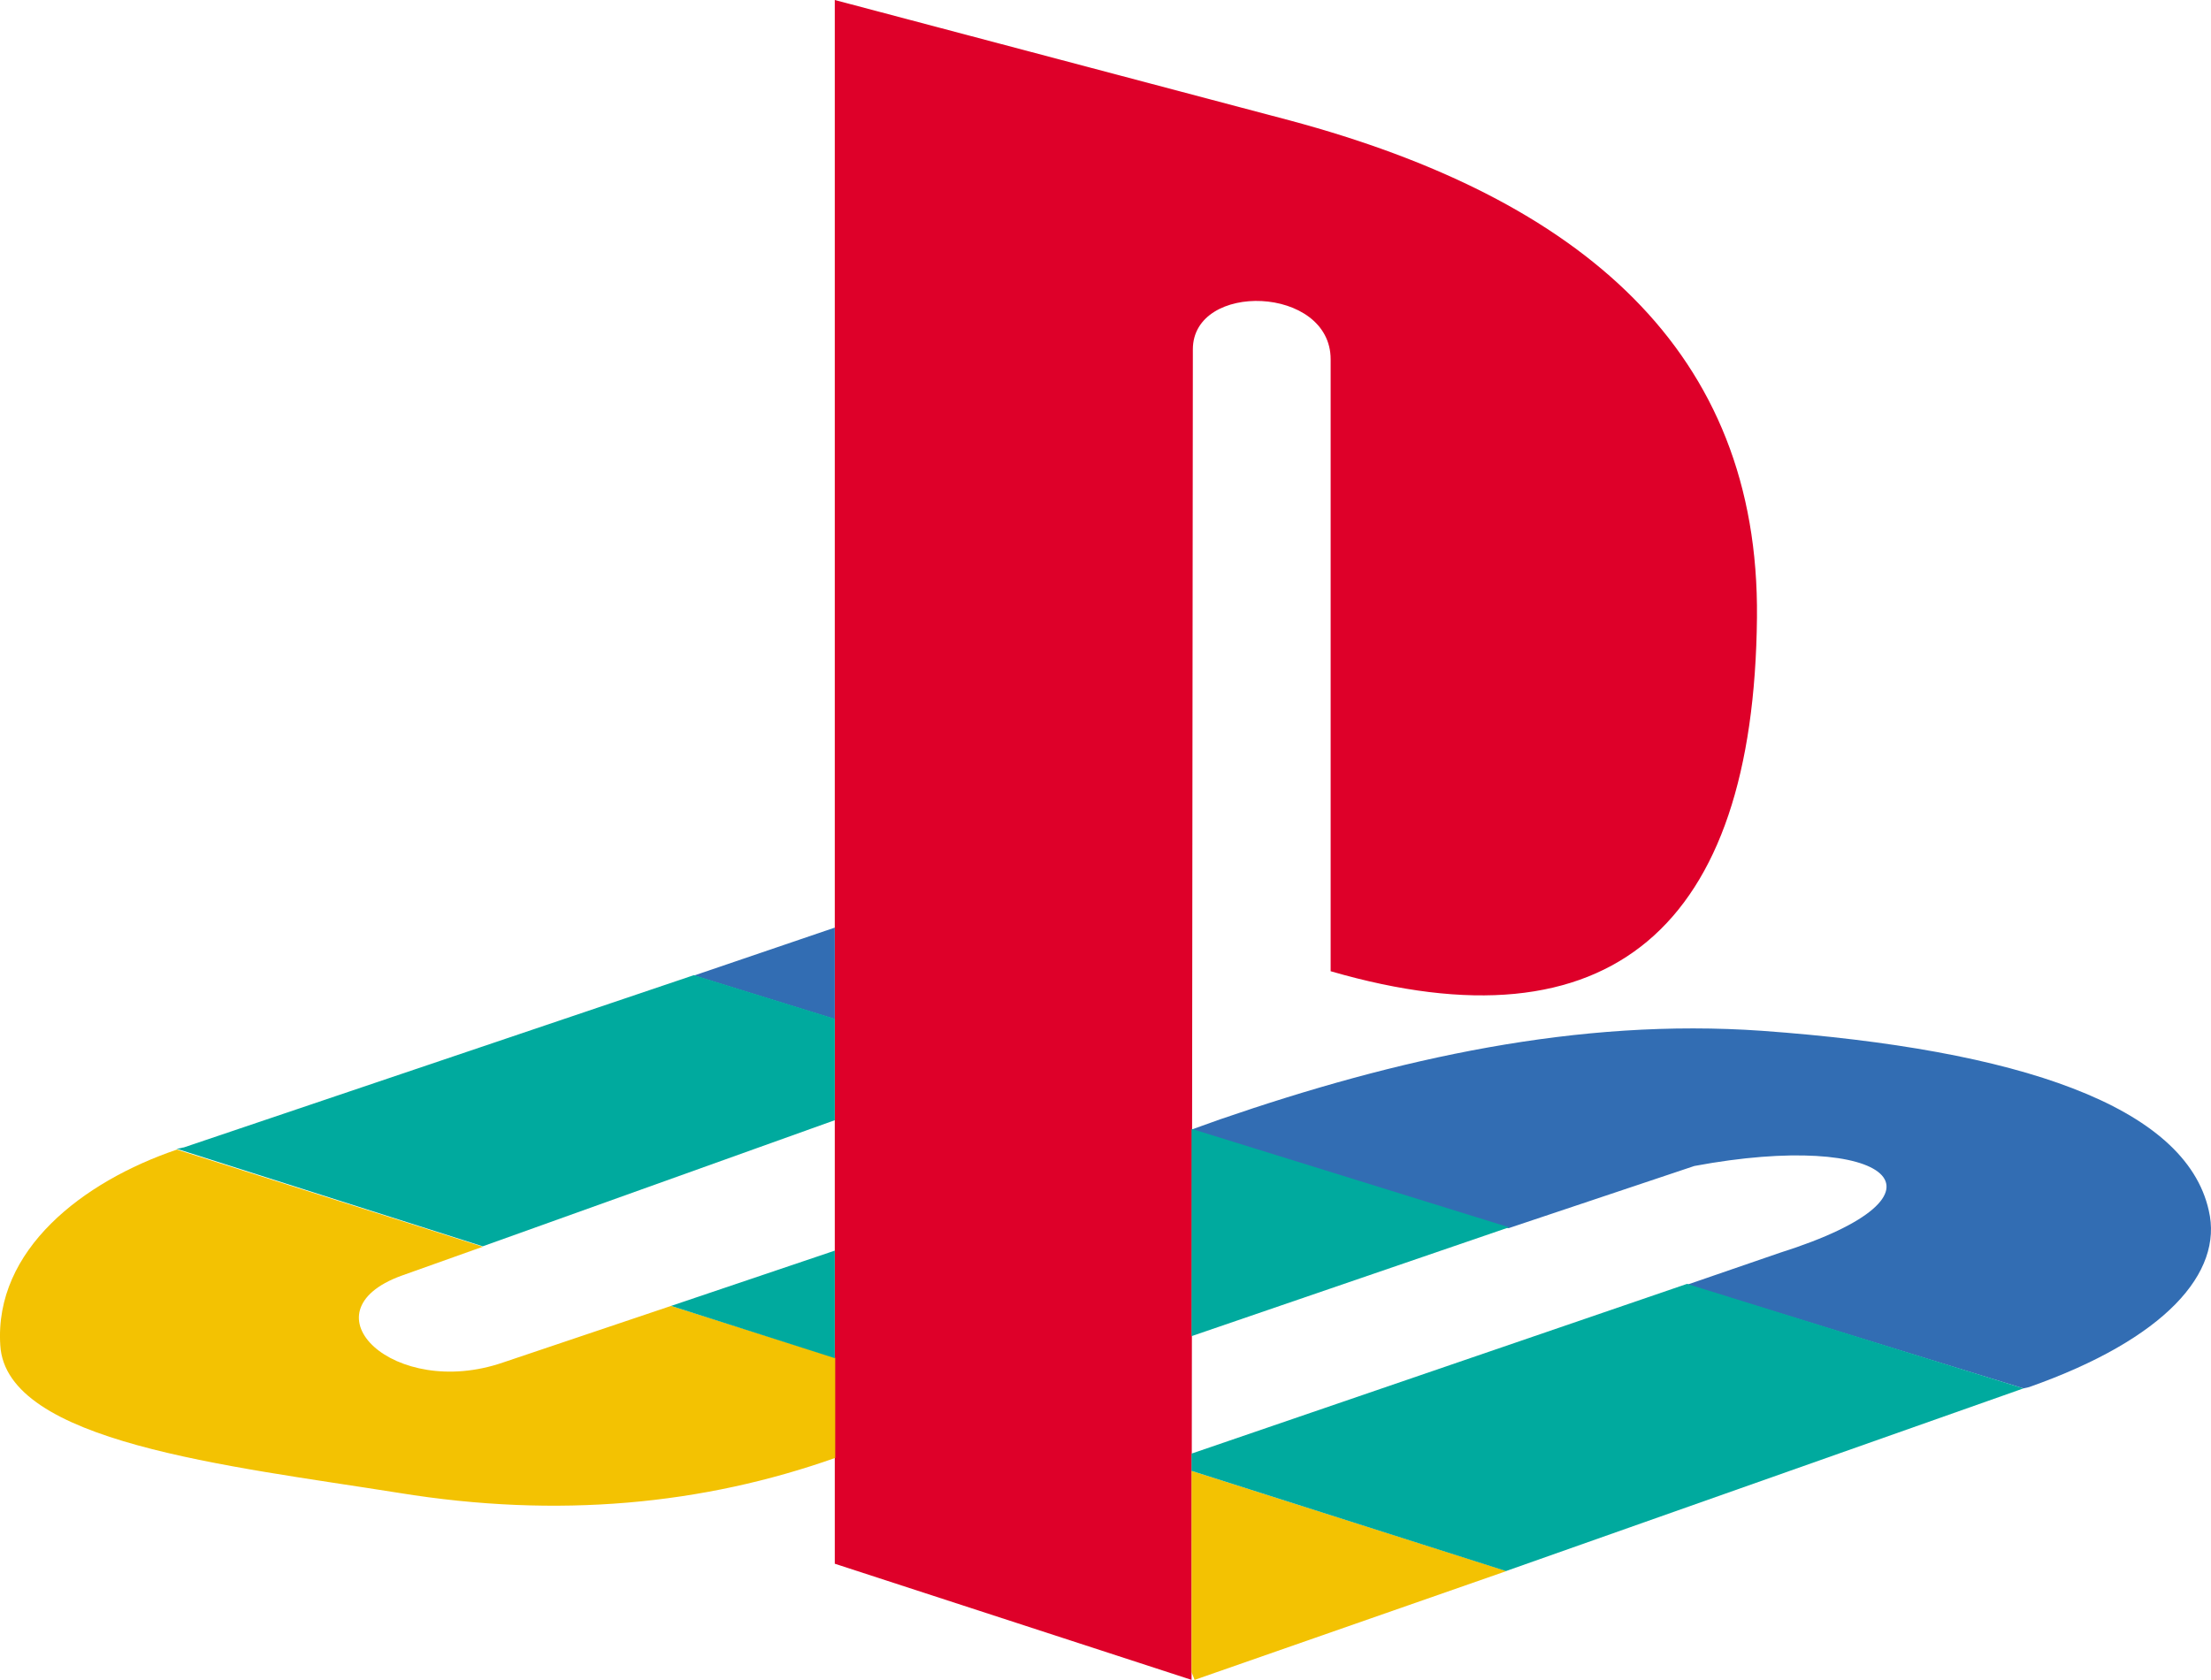
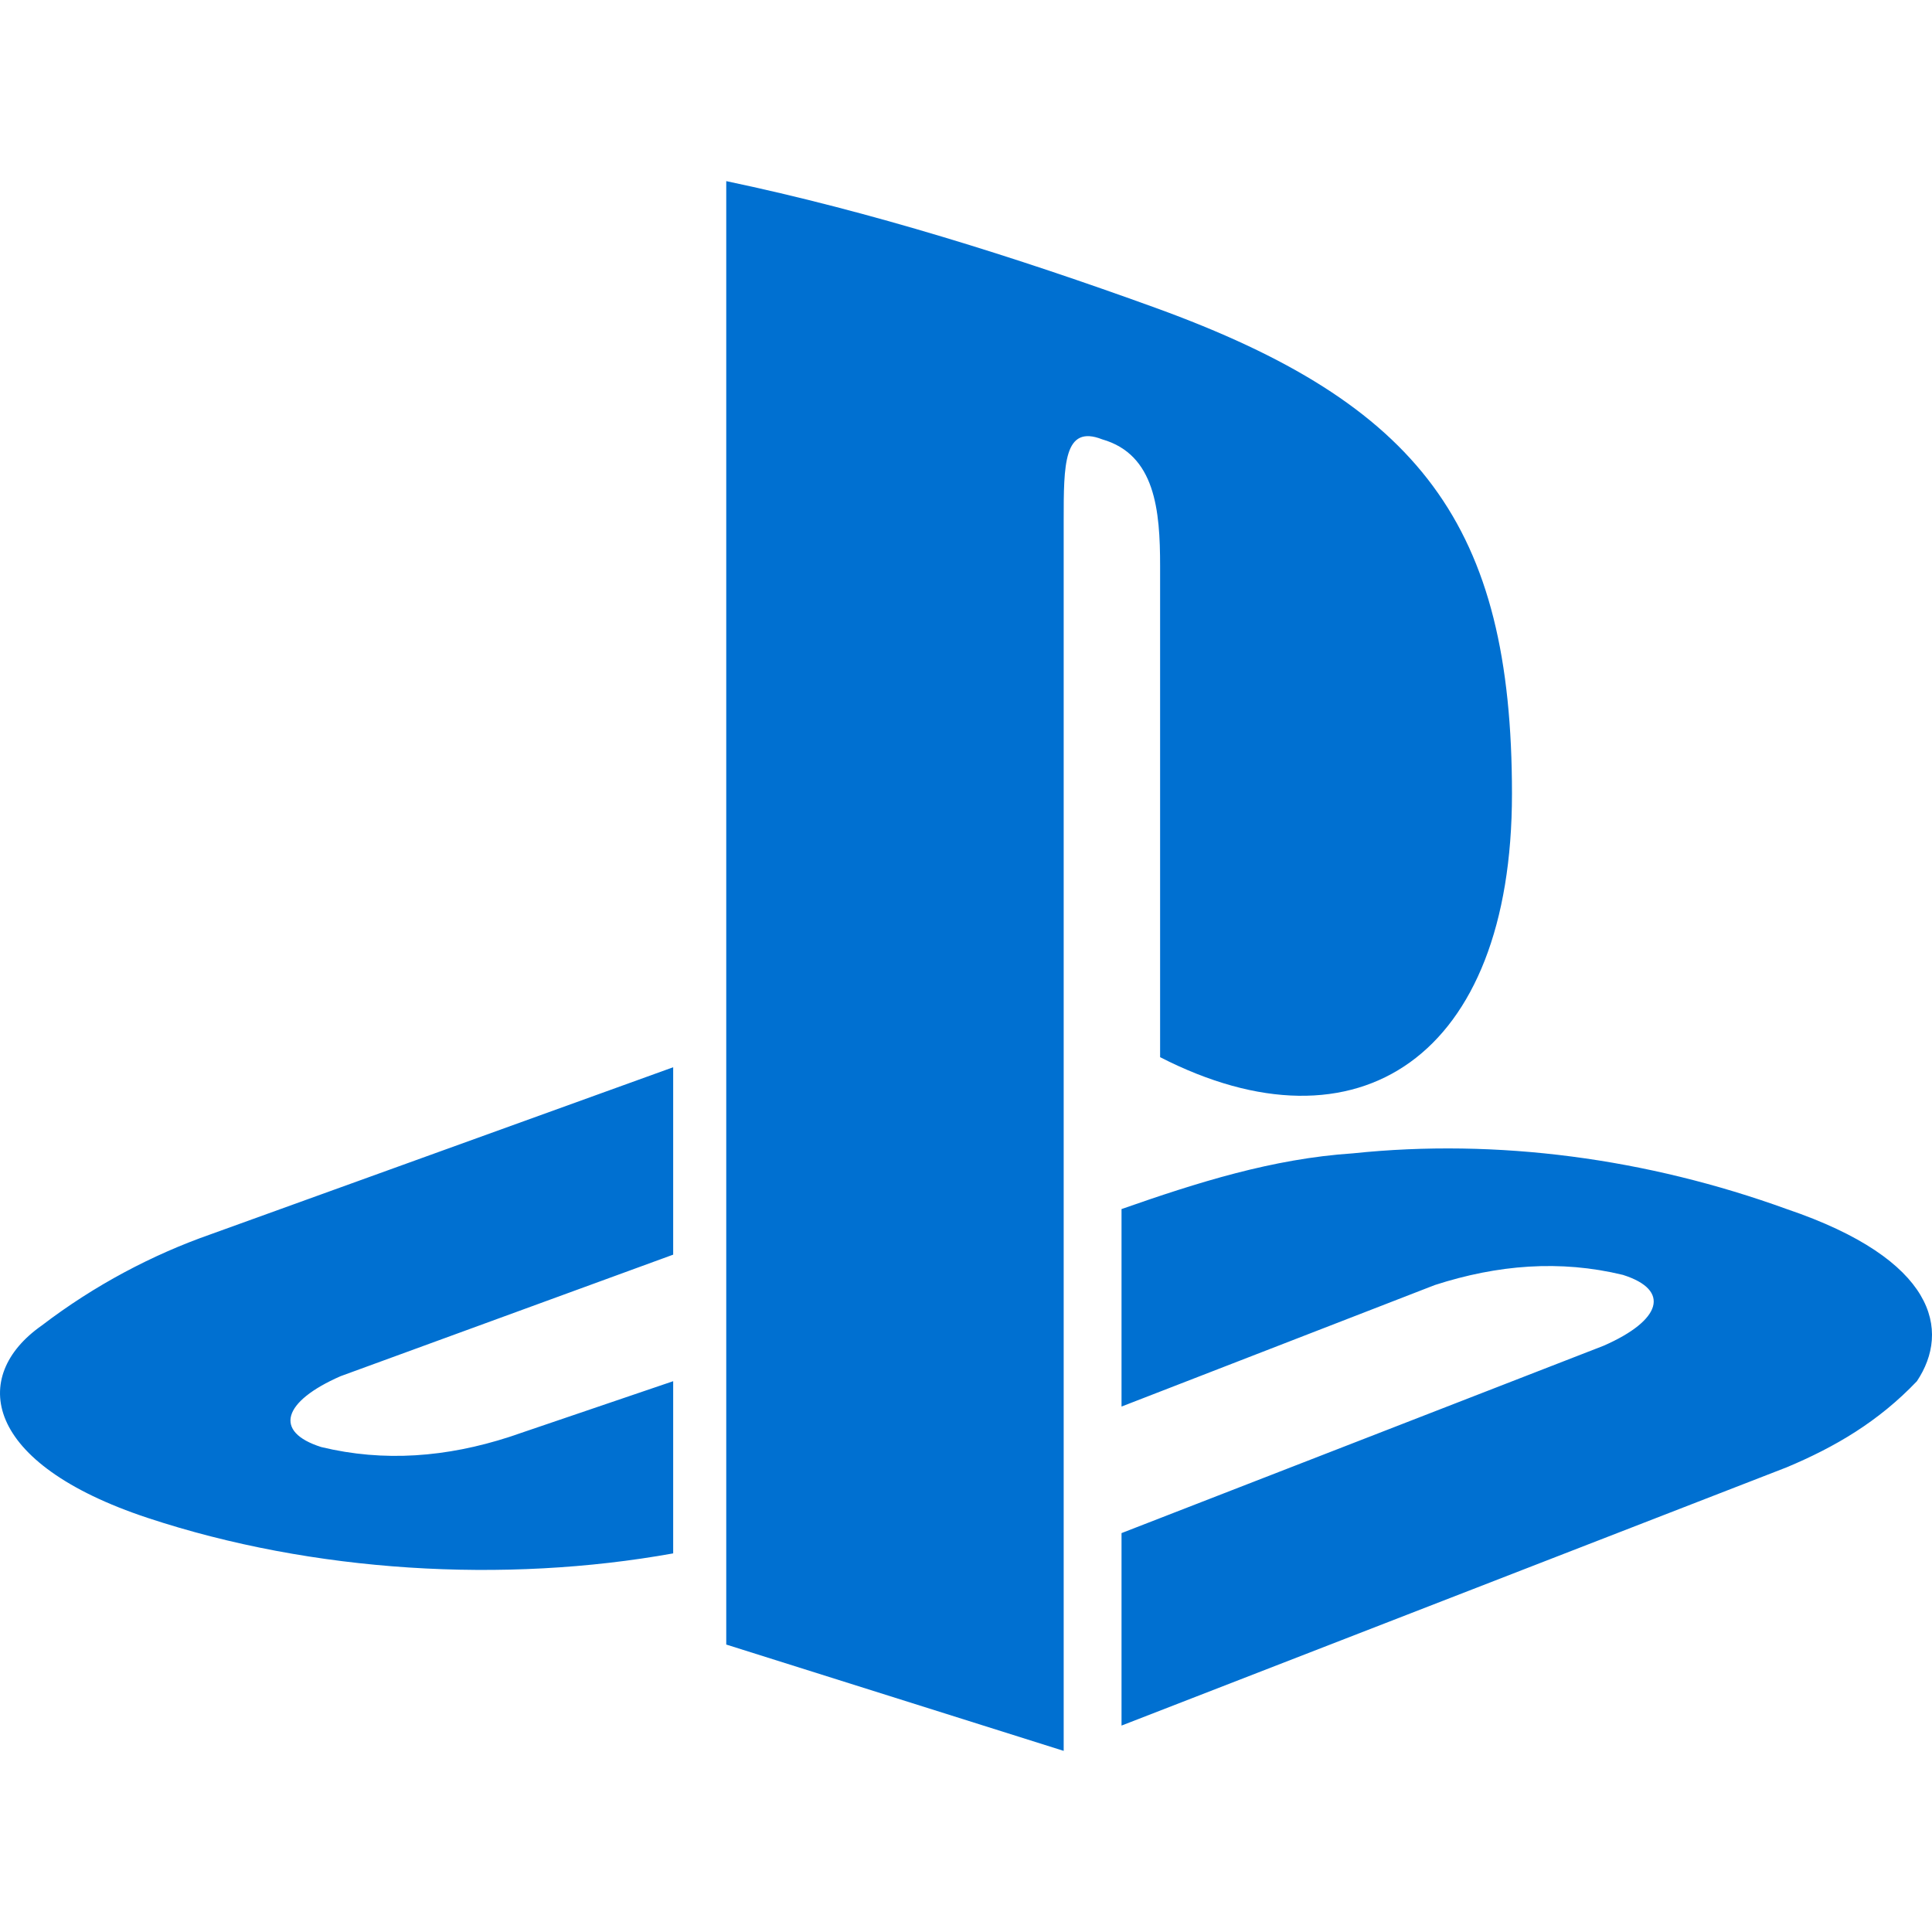
- <svg xmlns="http://www.w3.org/2000/svg" xml:space="preserve" viewBox="0.05 61.53 511.88 389">
-   <path d="m337.9 455.3-.3 308.1-82.6-26.9V374.4l105.4 27.9c67.4 18.1 108.7 53.4 108.1 115.1-.7 71.8-33.9 100.7-98.7 81.9V457.6c0-17.1-31.9-18.1-31.9-2.3" style="fill-rule:evenodd;clip-rule:evenodd;fill:#de0029" transform="translate(-61.686 -312.868)" />
-   <path d="m217.1 676.8-38.9 13.1c-25.2 8.7-46.6-11.7-23.5-20.1l18.8-6.7-70.8-22.5c-21.8 7.4-42.3 23.2-40.9 45.3 1.3 22.5 52.7 27.9 92.3 34.2 36.9 6 70.5 2.7 101-8.1v-23.2zm121.2 86.6 72.2-25.2-72.9-23.2v46.6z" style="fill-rule:evenodd;clip-rule:evenodd;fill:#f3c202" transform="translate(-61.686 -312.868)" />
-   <path d="m530.2 695.9 1.3-.3c31.5-11.1 45-26.5 41.6-40.9-5.4-24.2-44-37.3-103.4-41.6-42.6-3-84.6 6.4-125.5 20.5l-6.7 2.4 73.5 22.8 43-14.4c45-8.4 63.1 6.4 19.8 20.1l-21.5 7.4zM255 589.2l-32.6 11.1 32.6 10.1z" style="fill-rule:evenodd;clip-rule:evenodd;fill:#326db3" transform="translate(-61.686 -312.868)" />
-   <path d="m410.4 738.2 119.8-42.3-77.9-24.2L337.6 711v4zM255 664l-37.9 12.8 37.9 12.1zm82.6 19.8v-48l73.5 22.8zM173.5 663l81.5-29.2v-23.5l-32.6-10.1-118.1 39.9c-.3 0-1 .3-1.7.3z" style="fill-rule:evenodd;clip-rule:evenodd;fill:#00aa9e" transform="translate(-61.686 -312.868)" />
+ <svg xmlns="http://www.w3.org/2000/svg" width="800px" height="800px" viewBox="0 0 32 32" fill="none">
+   <path d="M0.691 21.955C-0.506 22.794 -0.285 24.238 2.448 25.142C5.18 26.046 8.356 26.232 11.15 25.729C11.071 25.729 11.31 25.729 11.15 25.729V22.877L8.436 23.8C7.398 24.136 6.36 24.219 5.322 23.968C4.524 23.716 4.683 23.213 5.641 22.794L11.15 20.781V17.677L3.486 20.445C2.528 20.781 1.569 21.284 0.691 21.955ZM19.215 9.374V17.51C22.488 19.187 25.043 17.51 25.043 13.148C25.043 8.703 23.526 6.69 19.135 5.097C16.819 4.258 14.424 3.503 12.029 3V27.239L17.618 29V8.619C17.618 7.697 17.618 7.026 18.256 7.277C19.135 7.529 19.215 8.452 19.215 9.374ZM29.594 20.026C27.279 19.187 24.804 18.852 22.408 19.103C21.078 19.191 19.829 19.587 18.576 20.026V23.297L23.766 21.284C24.804 20.948 25.841 20.864 26.88 21.116C27.678 21.368 27.518 21.871 26.56 22.29L18.576 25.393V28.581L29.594 24.303C30.392 23.968 31.111 23.548 31.75 22.877C32.309 22.039 32.069 20.864 29.594 20.026Z" fill="#0070D1" />
</svg>
